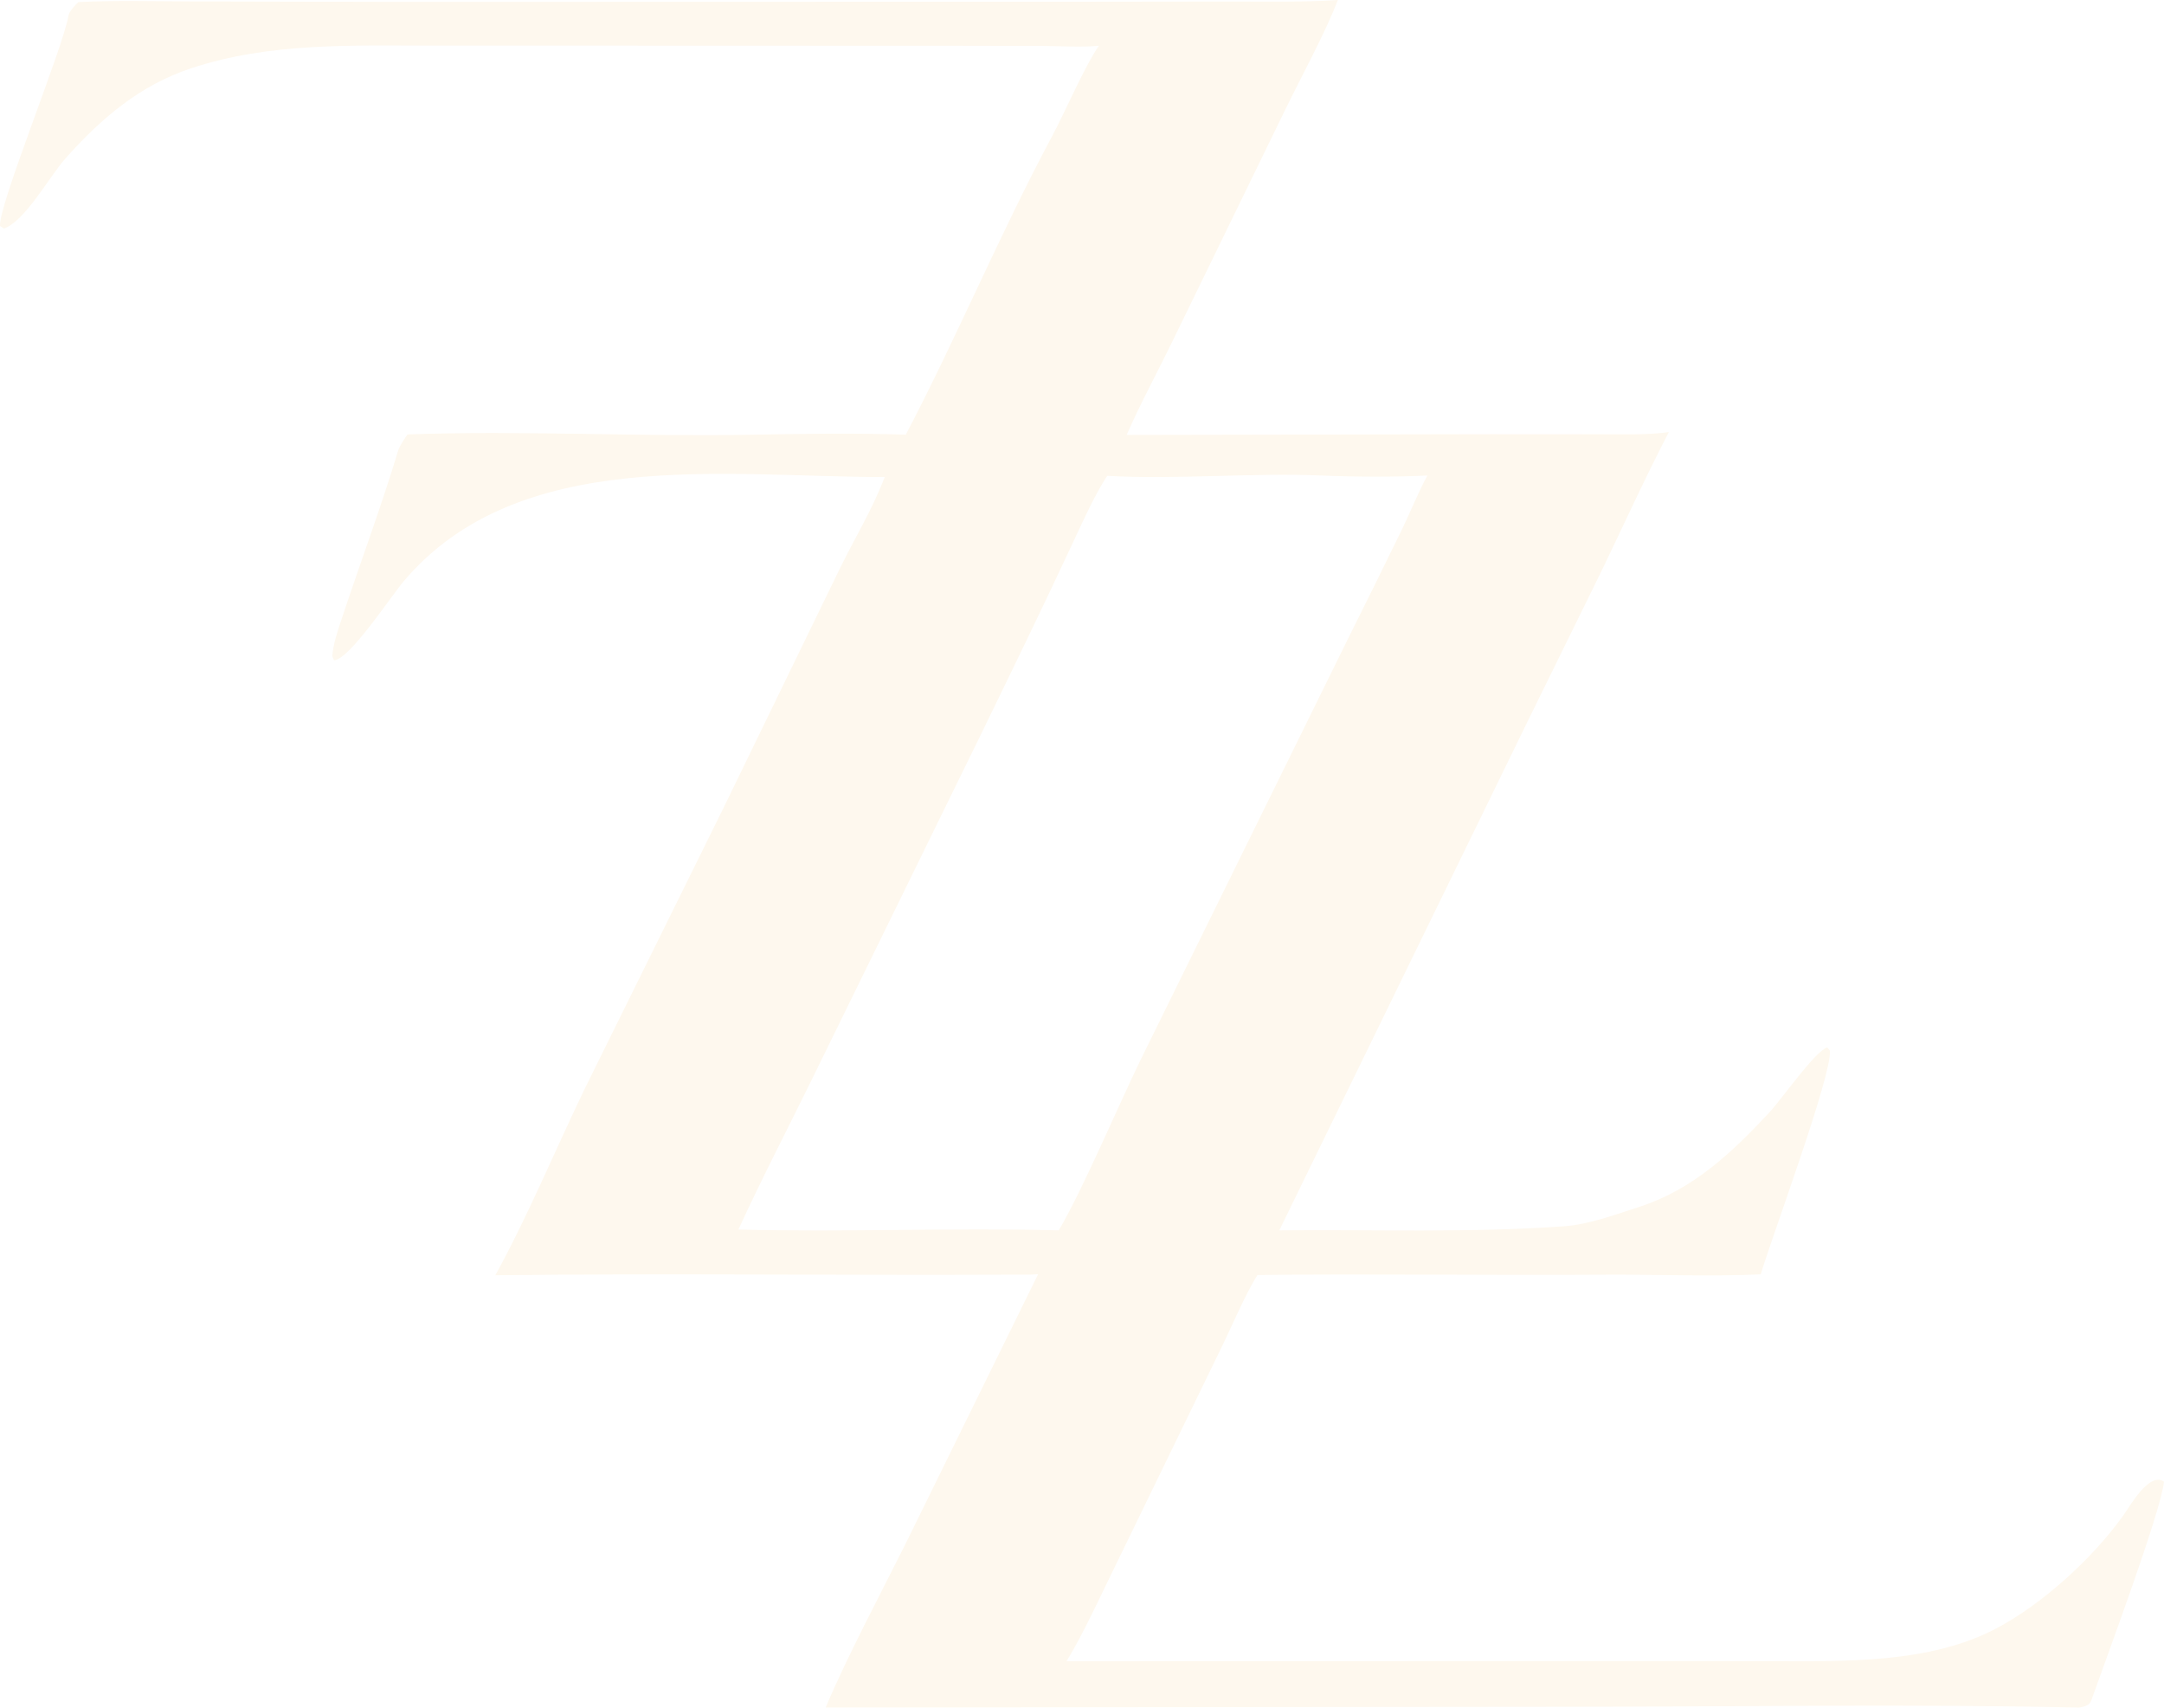
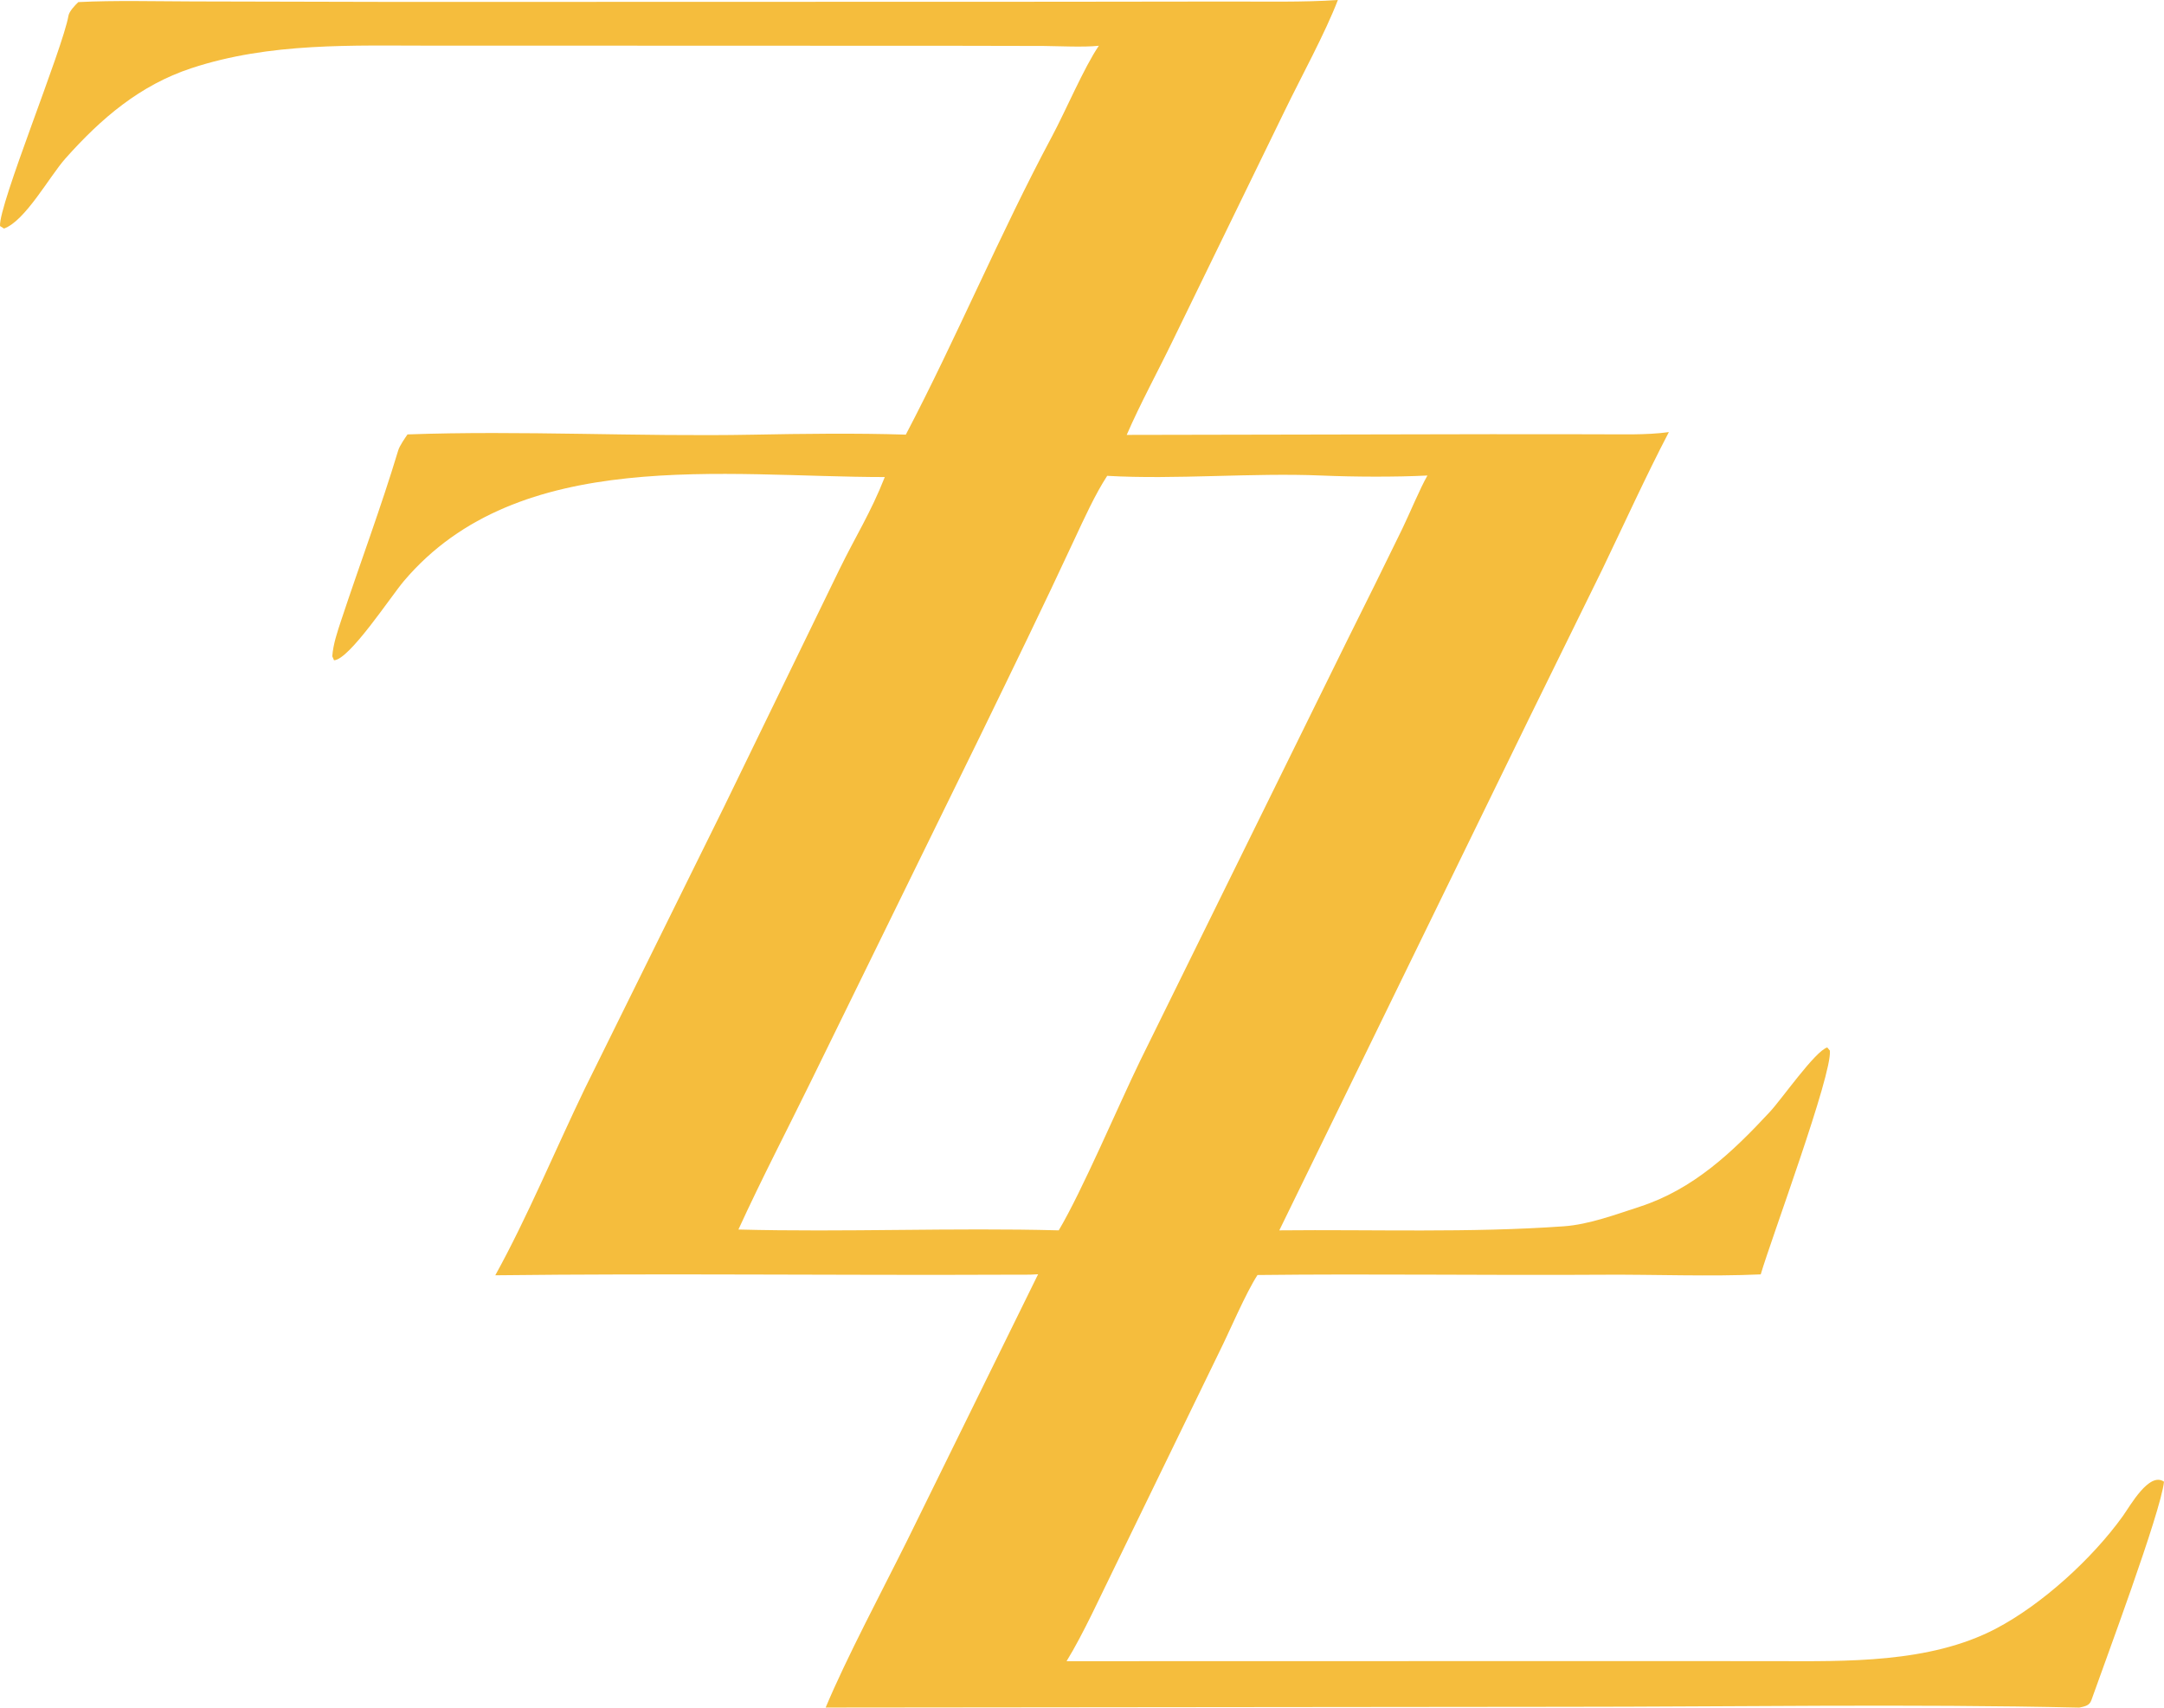
<svg xmlns="http://www.w3.org/2000/svg" preserveAspectRatio="none" overflow="visible" style="display: block;" width="88.718" height="70" viewBox="0 0 88.718 70" fill="none">
  <g id="Logo Mark">
-     <path id="Vector" d="M3.212 0.086C4.686 0.01 6.428 0.056 7.92 0.059L16.395 0.079L43.215 0.072L50.381 0.063C51.779 0.061 53.471 0.096 54.849 0C54.328 1.359 53.338 3.165 52.681 4.519L48.087 13.95C47.471 15.224 46.75 16.541 46.192 17.828L61.151 17.799L65.432 17.802C66.37 17.802 67.507 17.842 68.419 17.713C67.468 19.536 66.583 21.485 65.689 23.343L62.677 29.473L52.448 50.436C56.32 50.396 60.252 50.545 64.121 50.269C65.151 50.195 66.257 49.78 67.229 49.465C69.42 48.752 71.018 47.239 72.552 45.587C73.046 45.06 74.412 43.088 74.913 42.938L75.02 43.068C75.12 44.046 72.624 50.749 72.185 52.241C70.143 52.336 67.803 52.241 65.729 52.255C61.011 52.286 56.271 52.212 51.554 52.267C51.068 53.015 50.419 54.556 49.986 55.424L45.751 64.135C45.154 65.344 44.412 66.986 43.726 68.097L67.038 68.092L72.757 68.095C75.679 68.101 79.101 68.187 81.812 66.771C83.721 65.773 85.781 63.888 87.027 62.154C87.334 61.728 88.11 60.318 88.718 60.739C88.591 61.983 86.265 68.206 85.739 69.7C85.655 69.936 85.439 69.954 85.245 70C78.36 69.844 71.007 69.967 64.09 69.967L33.85 69.997C34.702 67.958 36.192 65.163 37.199 63.135L42.559 52.236C42.175 52.264 41.796 52.252 41.412 52.254C34.38 52.286 27.336 52.195 20.305 52.278C21.617 49.906 22.777 47.109 23.976 44.625L29.669 33.104L34.412 23.346C35.08 21.977 35.694 21.027 36.274 19.556C29.719 19.556 21.261 18.269 16.559 23.818C16.019 24.454 14.325 27.042 13.694 27.067L13.623 26.904C13.655 26.414 13.837 25.884 13.993 25.413C14.761 23.09 15.621 20.803 16.327 18.459C16.383 18.276 16.598 17.964 16.707 17.808C21.358 17.639 26.183 17.908 30.859 17.819C32.889 17.78 35.115 17.752 37.136 17.817C39.222 13.838 41.002 9.567 43.126 5.597C43.693 4.538 44.439 2.773 45.049 1.876C44.434 1.942 43.435 1.891 42.789 1.884L39.298 1.877L24.36 1.872H17.788C14.455 1.872 11.072 1.731 7.845 2.796C5.733 3.493 4.146 4.854 2.687 6.491C2.026 7.232 1.039 9.055 0.164 9.369L0.002 9.267C-0.072 8.427 2.574 2 2.808 0.639C2.838 0.465 3.079 0.21 3.212 0.086ZM30.273 50.402C34.609 50.517 39.102 50.321 43.405 50.436C44.364 48.826 45.855 45.31 46.742 43.486L55.244 26.226C56.001 24.712 56.75 23.195 57.491 21.674C57.776 21.087 58.226 20.002 58.521 19.493C57.207 19.559 55.519 19.55 54.187 19.494C51.337 19.373 48.202 19.667 45.392 19.506C44.903 20.252 44.433 21.287 44.053 22.101C42.795 24.809 41.486 27.492 40.181 30.177L33.256 44.308C32.253 46.353 31.224 48.327 30.273 50.402Z" fill="#FEF8EE" />
+     <path id="Vector" d="M3.212 0.086C4.686 0.01 6.428 0.056 7.92 0.059L16.395 0.079L43.215 0.072L50.381 0.063C51.779 0.061 53.471 0.096 54.849 0C54.328 1.359 53.338 3.165 52.681 4.519L48.087 13.95C47.471 15.224 46.75 16.541 46.192 17.828L61.151 17.799L65.432 17.802C66.37 17.802 67.507 17.842 68.419 17.713C67.468 19.536 66.583 21.485 65.689 23.343L62.677 29.473L52.448 50.436C56.32 50.396 60.252 50.545 64.121 50.269C65.151 50.195 66.257 49.78 67.229 49.465C69.42 48.752 71.018 47.239 72.552 45.587C73.046 45.06 74.412 43.088 74.913 42.938L75.02 43.068C75.12 44.046 72.624 50.749 72.185 52.241C70.143 52.336 67.803 52.241 65.729 52.255C61.011 52.286 56.271 52.212 51.554 52.267C51.068 53.015 50.419 54.556 49.986 55.424L45.751 64.135C45.154 65.344 44.412 66.986 43.726 68.097L67.038 68.092L72.757 68.095C75.679 68.101 79.101 68.187 81.812 66.771C83.721 65.773 85.781 63.888 87.027 62.154C87.334 61.728 88.11 60.318 88.718 60.739C88.591 61.983 86.265 68.206 85.739 69.7C85.655 69.936 85.439 69.954 85.245 70C78.36 69.844 71.007 69.967 64.09 69.967L33.85 69.997C34.702 67.958 36.192 65.163 37.199 63.135L42.559 52.236C42.175 52.264 41.796 52.252 41.412 52.254C34.38 52.286 27.336 52.195 20.305 52.278C21.617 49.906 22.777 47.109 23.976 44.625L29.669 33.104L34.412 23.346C35.08 21.977 35.694 21.027 36.274 19.556C29.719 19.556 21.261 18.269 16.559 23.818C16.019 24.454 14.325 27.042 13.694 27.067L13.623 26.904C13.655 26.414 13.837 25.884 13.993 25.413C14.761 23.09 15.621 20.803 16.327 18.459C16.383 18.276 16.598 17.964 16.707 17.808C21.358 17.639 26.183 17.908 30.859 17.819C32.889 17.78 35.115 17.752 37.136 17.817C39.222 13.838 41.002 9.567 43.126 5.597C43.693 4.538 44.439 2.773 45.049 1.876C44.434 1.942 43.435 1.891 42.789 1.884L39.298 1.877L24.36 1.872H17.788C14.455 1.872 11.072 1.731 7.845 2.796C5.733 3.493 4.146 4.854 2.687 6.491C2.026 7.232 1.039 9.055 0.164 9.369L0.002 9.267C-0.072 8.427 2.574 2 2.808 0.639C2.838 0.465 3.079 0.21 3.212 0.086ZM30.273 50.402C34.609 50.517 39.102 50.321 43.405 50.436C44.364 48.826 45.855 45.31 46.742 43.486L55.244 26.226C56.001 24.712 56.75 23.195 57.491 21.674C57.776 21.087 58.226 20.002 58.521 19.493C57.207 19.559 55.519 19.55 54.187 19.494C51.337 19.373 48.202 19.667 45.392 19.506C44.903 20.252 44.433 21.287 44.053 22.101C42.795 24.809 41.486 27.492 40.181 30.177L33.256 44.308C32.253 46.353 31.224 48.327 30.273 50.402Z" fill="#F5BD3D" />
  </g>
</svg>
